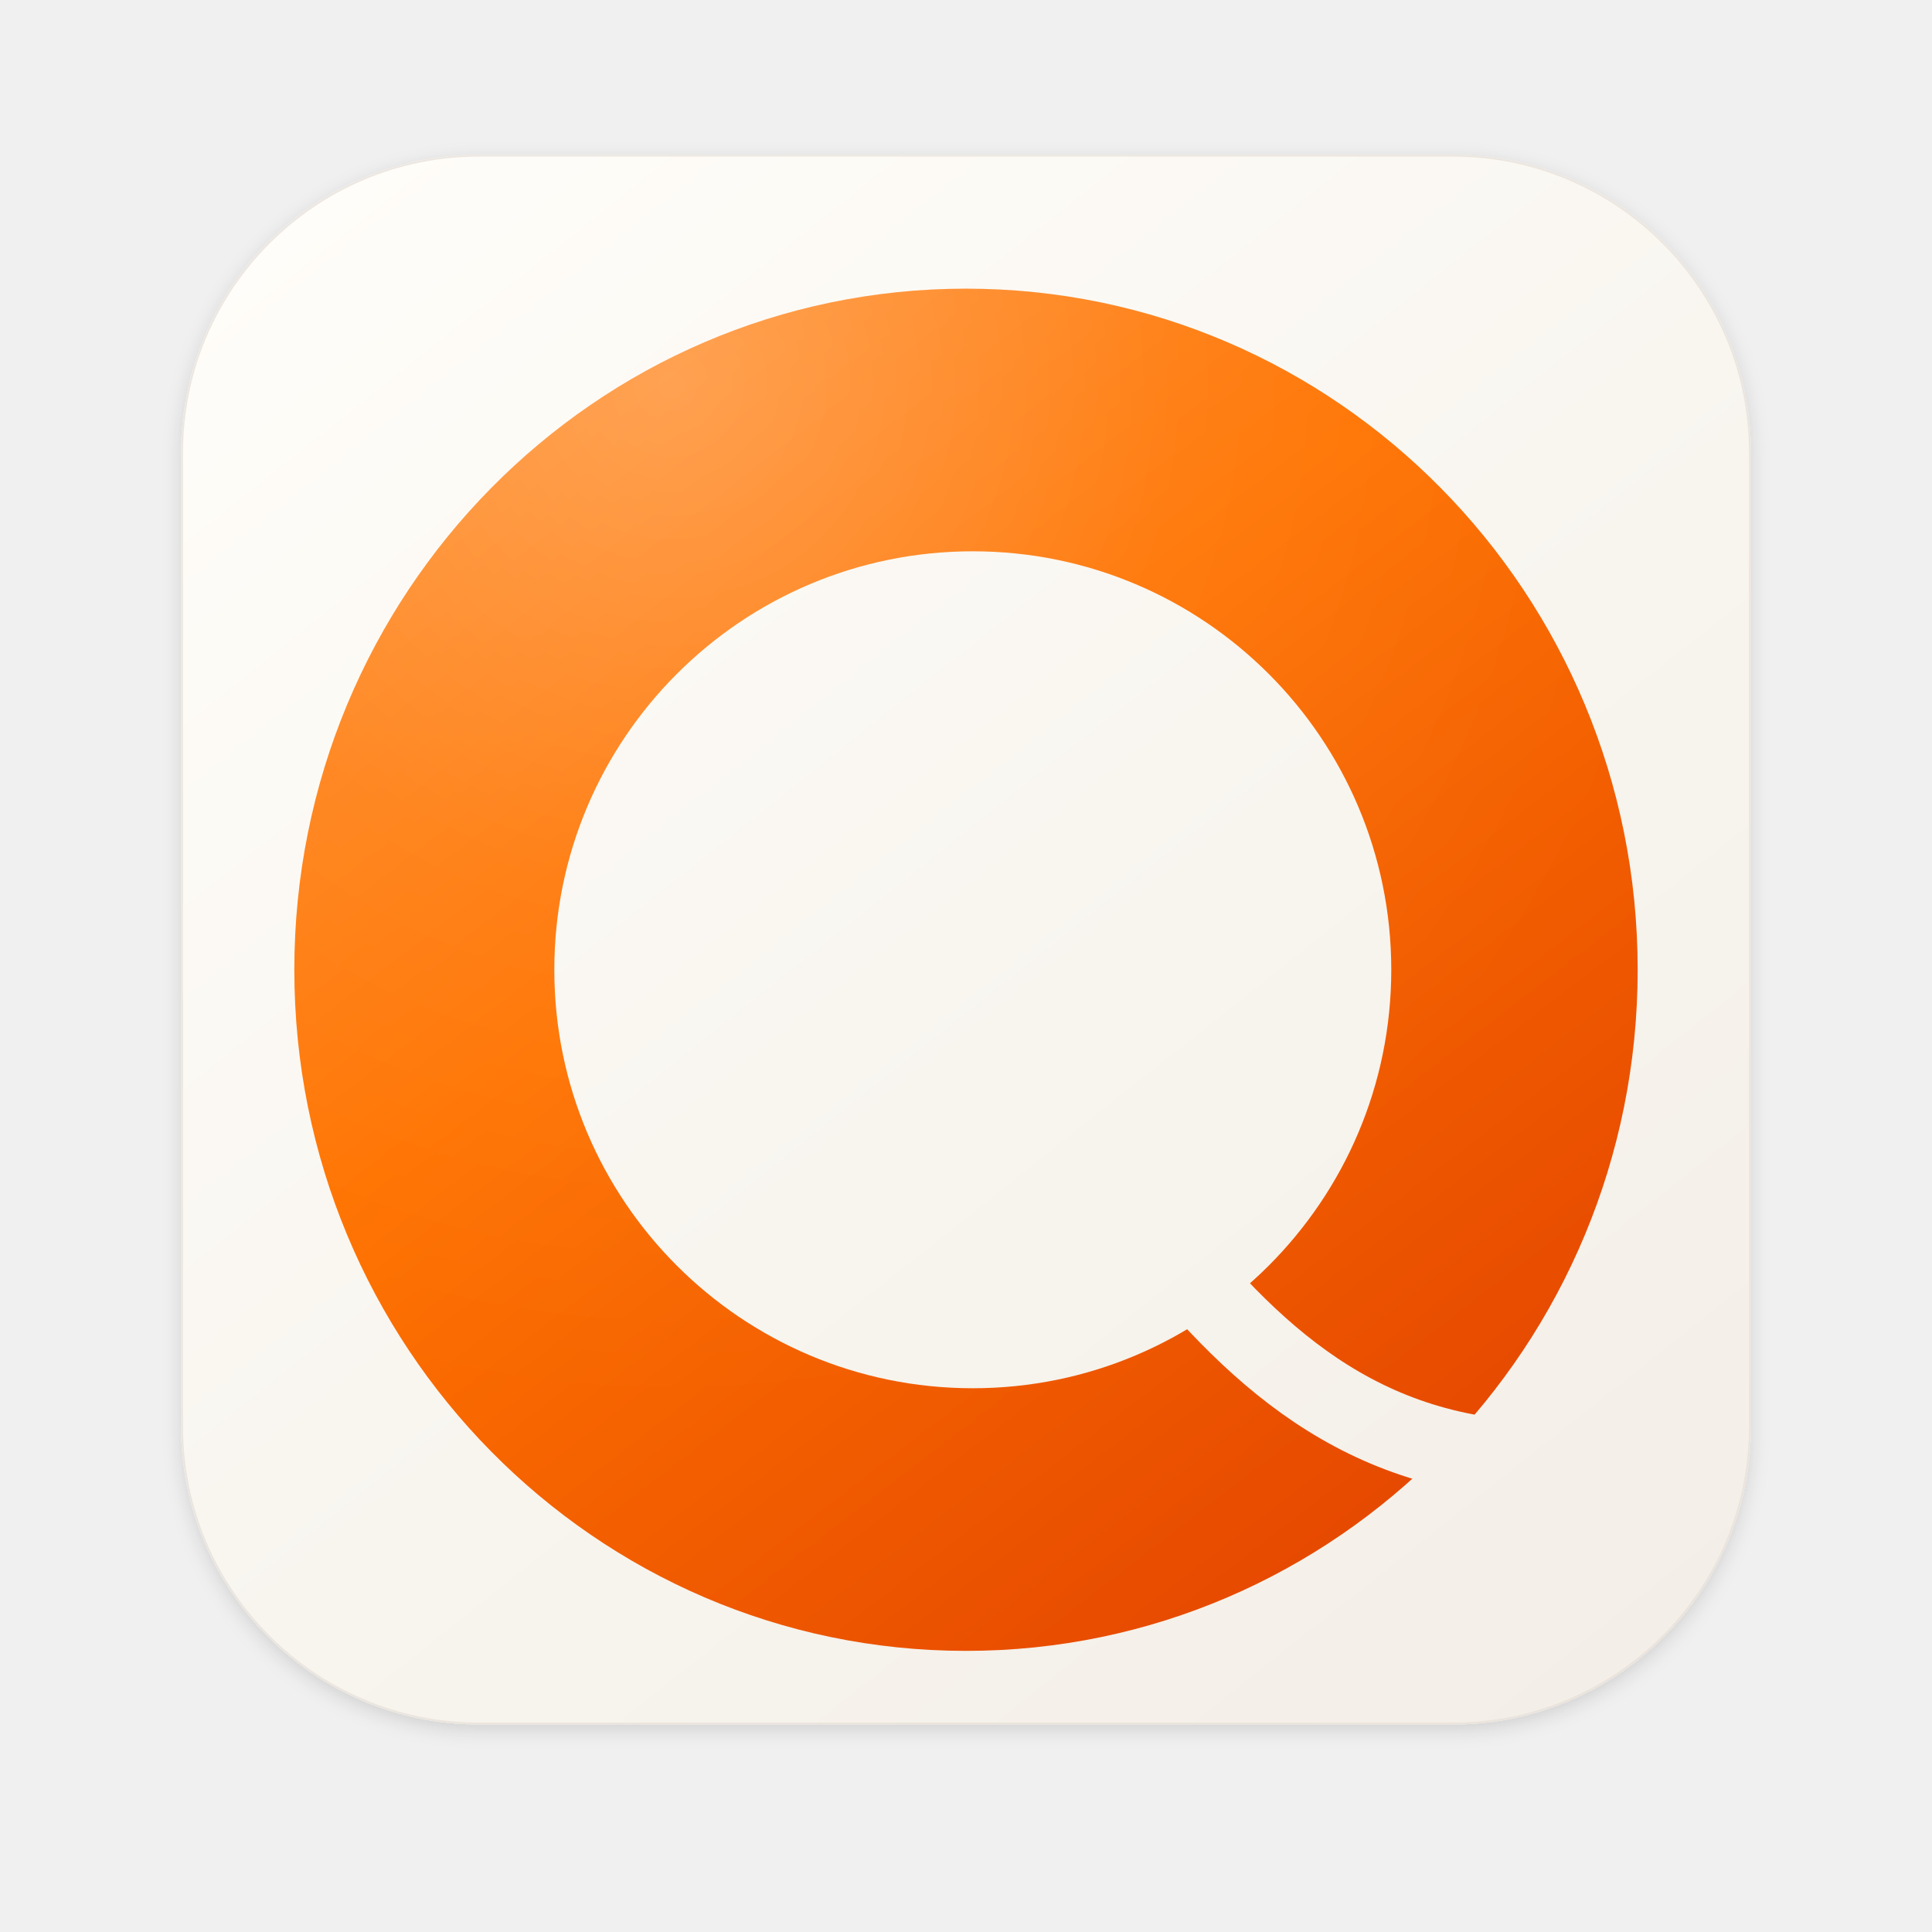
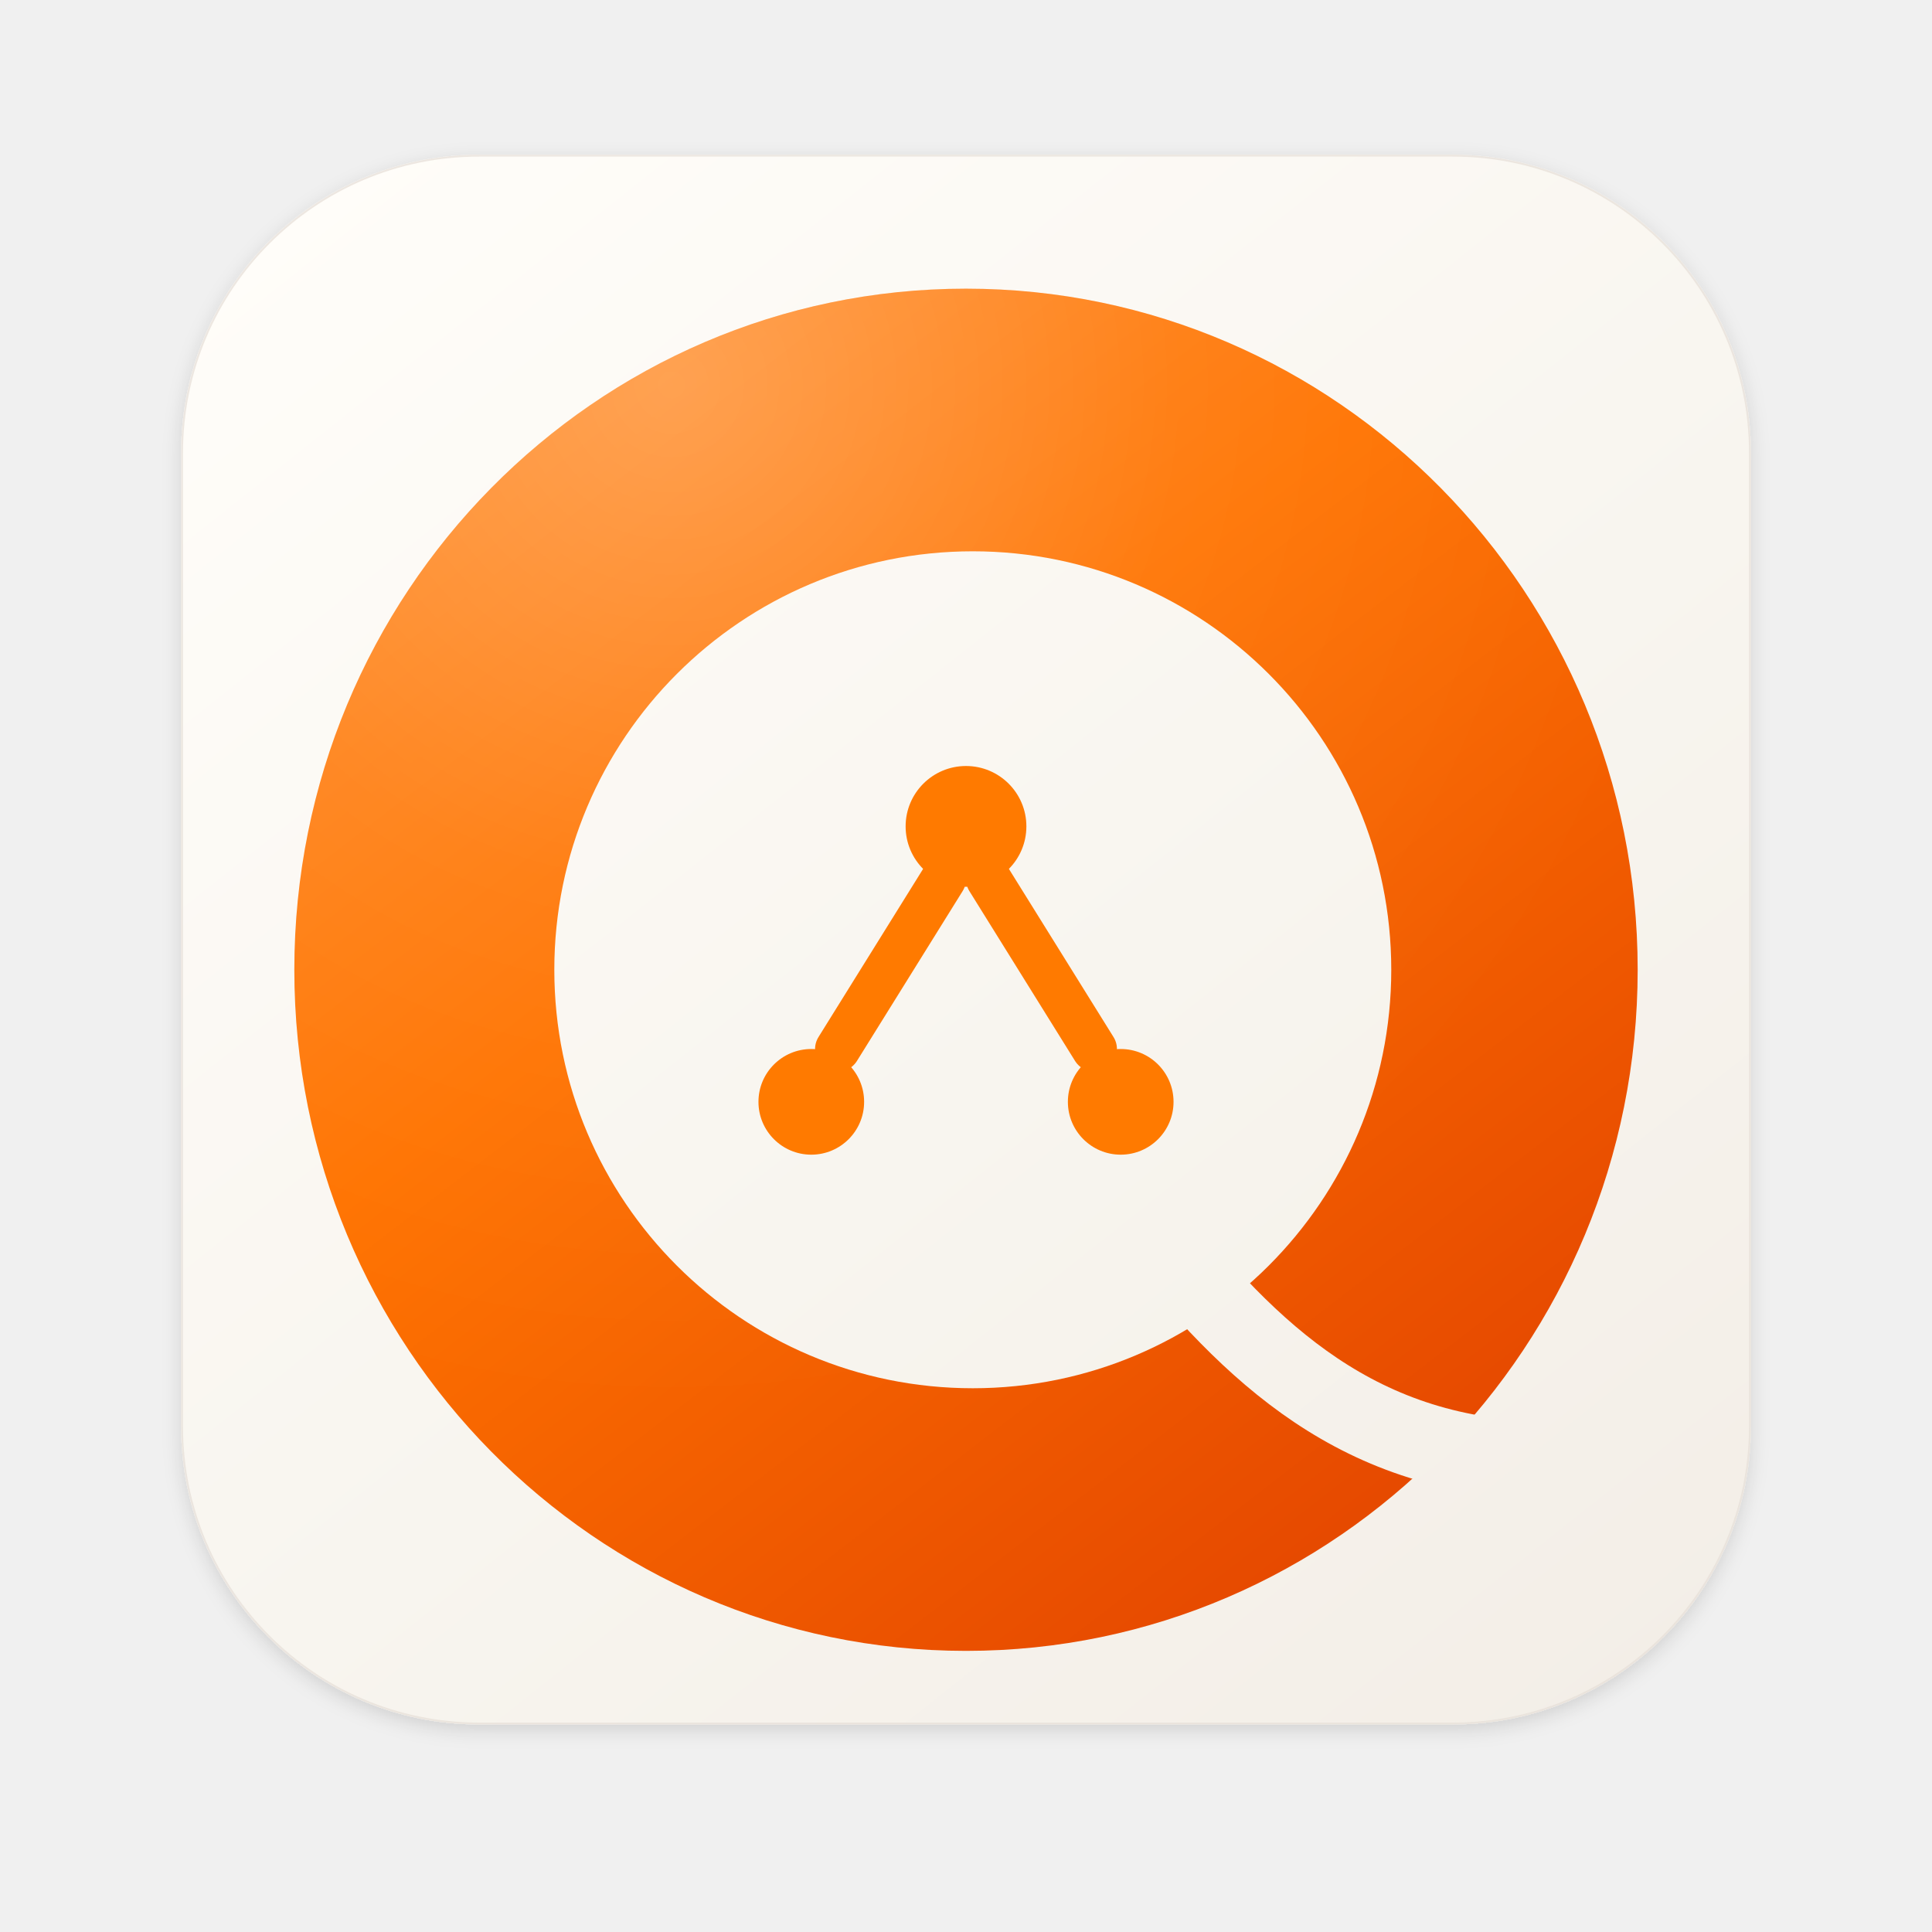
<svg xmlns="http://www.w3.org/2000/svg" viewBox="0 0 1024 1024" role="img" aria-labelledby="title desc">
  <defs>
    <linearGradient id="tile" x1="170" y1="86" x2="840" y2="930" gradientUnits="userSpaceOnUse">
      <stop offset="0" stop-color="#fffdf9" />
      <stop offset="0.56" stop-color="#f8f5ef" />
      <stop offset="1" stop-color="#f3eee7" />
    </linearGradient>
    <linearGradient id="qOrange" x1="226" y1="144" x2="754" y2="830" gradientUnits="userSpaceOnUse">
      <stop offset="0" stop-color="#ff8f2d" />
      <stop offset="0.42" stop-color="#ff7300" />
      <stop offset="1" stop-color="#e44600" />
    </linearGradient>
    <radialGradient id="qHighlight" cx="356" cy="204" r="540" gradientUnits="userSpaceOnUse">
      <stop offset="0" stop-color="#ffffff" stop-opacity="0.23" />
      <stop offset="0.5" stop-color="#ffffff" stop-opacity="0.06" />
      <stop offset="1" stop-color="#ffffff" stop-opacity="0" />
    </radialGradient>
    <filter id="tileShadow" x="-12%" y="-8%" width="124%" height="128%" color-interpolation-filters="sRGB">
      <feDropShadow dx="0" dy="26" stdDeviation="22" flood-color="#231b16" flood-opacity=".18" />
      <feDropShadow dx="0" dy="3" stdDeviation="5" flood-color="#231b16" flood-opacity=".13" />
    </filter>
    <mask id="qCutout" maskUnits="userSpaceOnUse">
      <rect width="1024" height="1024" fill="white" />
      <ellipse cx="515.6" cy="514" rx="221.8" ry="221.8" fill="black" />
      <path d="M629.8 674.6 C684.8 738.2 748.5 785.4 861.3 771.5" fill="none" stroke="black" stroke-width="40.9" stroke-linecap="round" stroke-linejoin="round" />
    </mask>
  </defs>
  <rect x="96" y="82" width="832" height="832" rx="158" fill="url(#tile)" filter="url(#tileShadow)" />
  <rect x="96.5" y="82.5" width="831" height="831" rx="157.5" fill="none" stroke="#e6e0d8" stroke-opacity=".72" />
  <g id="symbol" mask="url(#qCutout)">
    <ellipse cx="512" cy="514" rx="356" ry="361" fill="url(#qOrange)" />
    <ellipse cx="512" cy="514" rx="356" ry="361" fill="url(#qHighlight)" />
  </g>
+   <g id="crm-nodes" fill="#FF7A00">
+     <circle cx="512" cy="438" r="32" />
+     <circle cx="430" cy="584" r="28" />
+     <circle cx="594" cy="584" r="28" />
+   </g>
+   <g id="crm-links" fill="none" stroke="#FF7A00" stroke-width="24" stroke-linecap="round" stroke-linejoin="round">
+     <path d="M500 466 L444 556" />
+     <path d="M524 466 L580 556" />
+   </g>
</svg>
